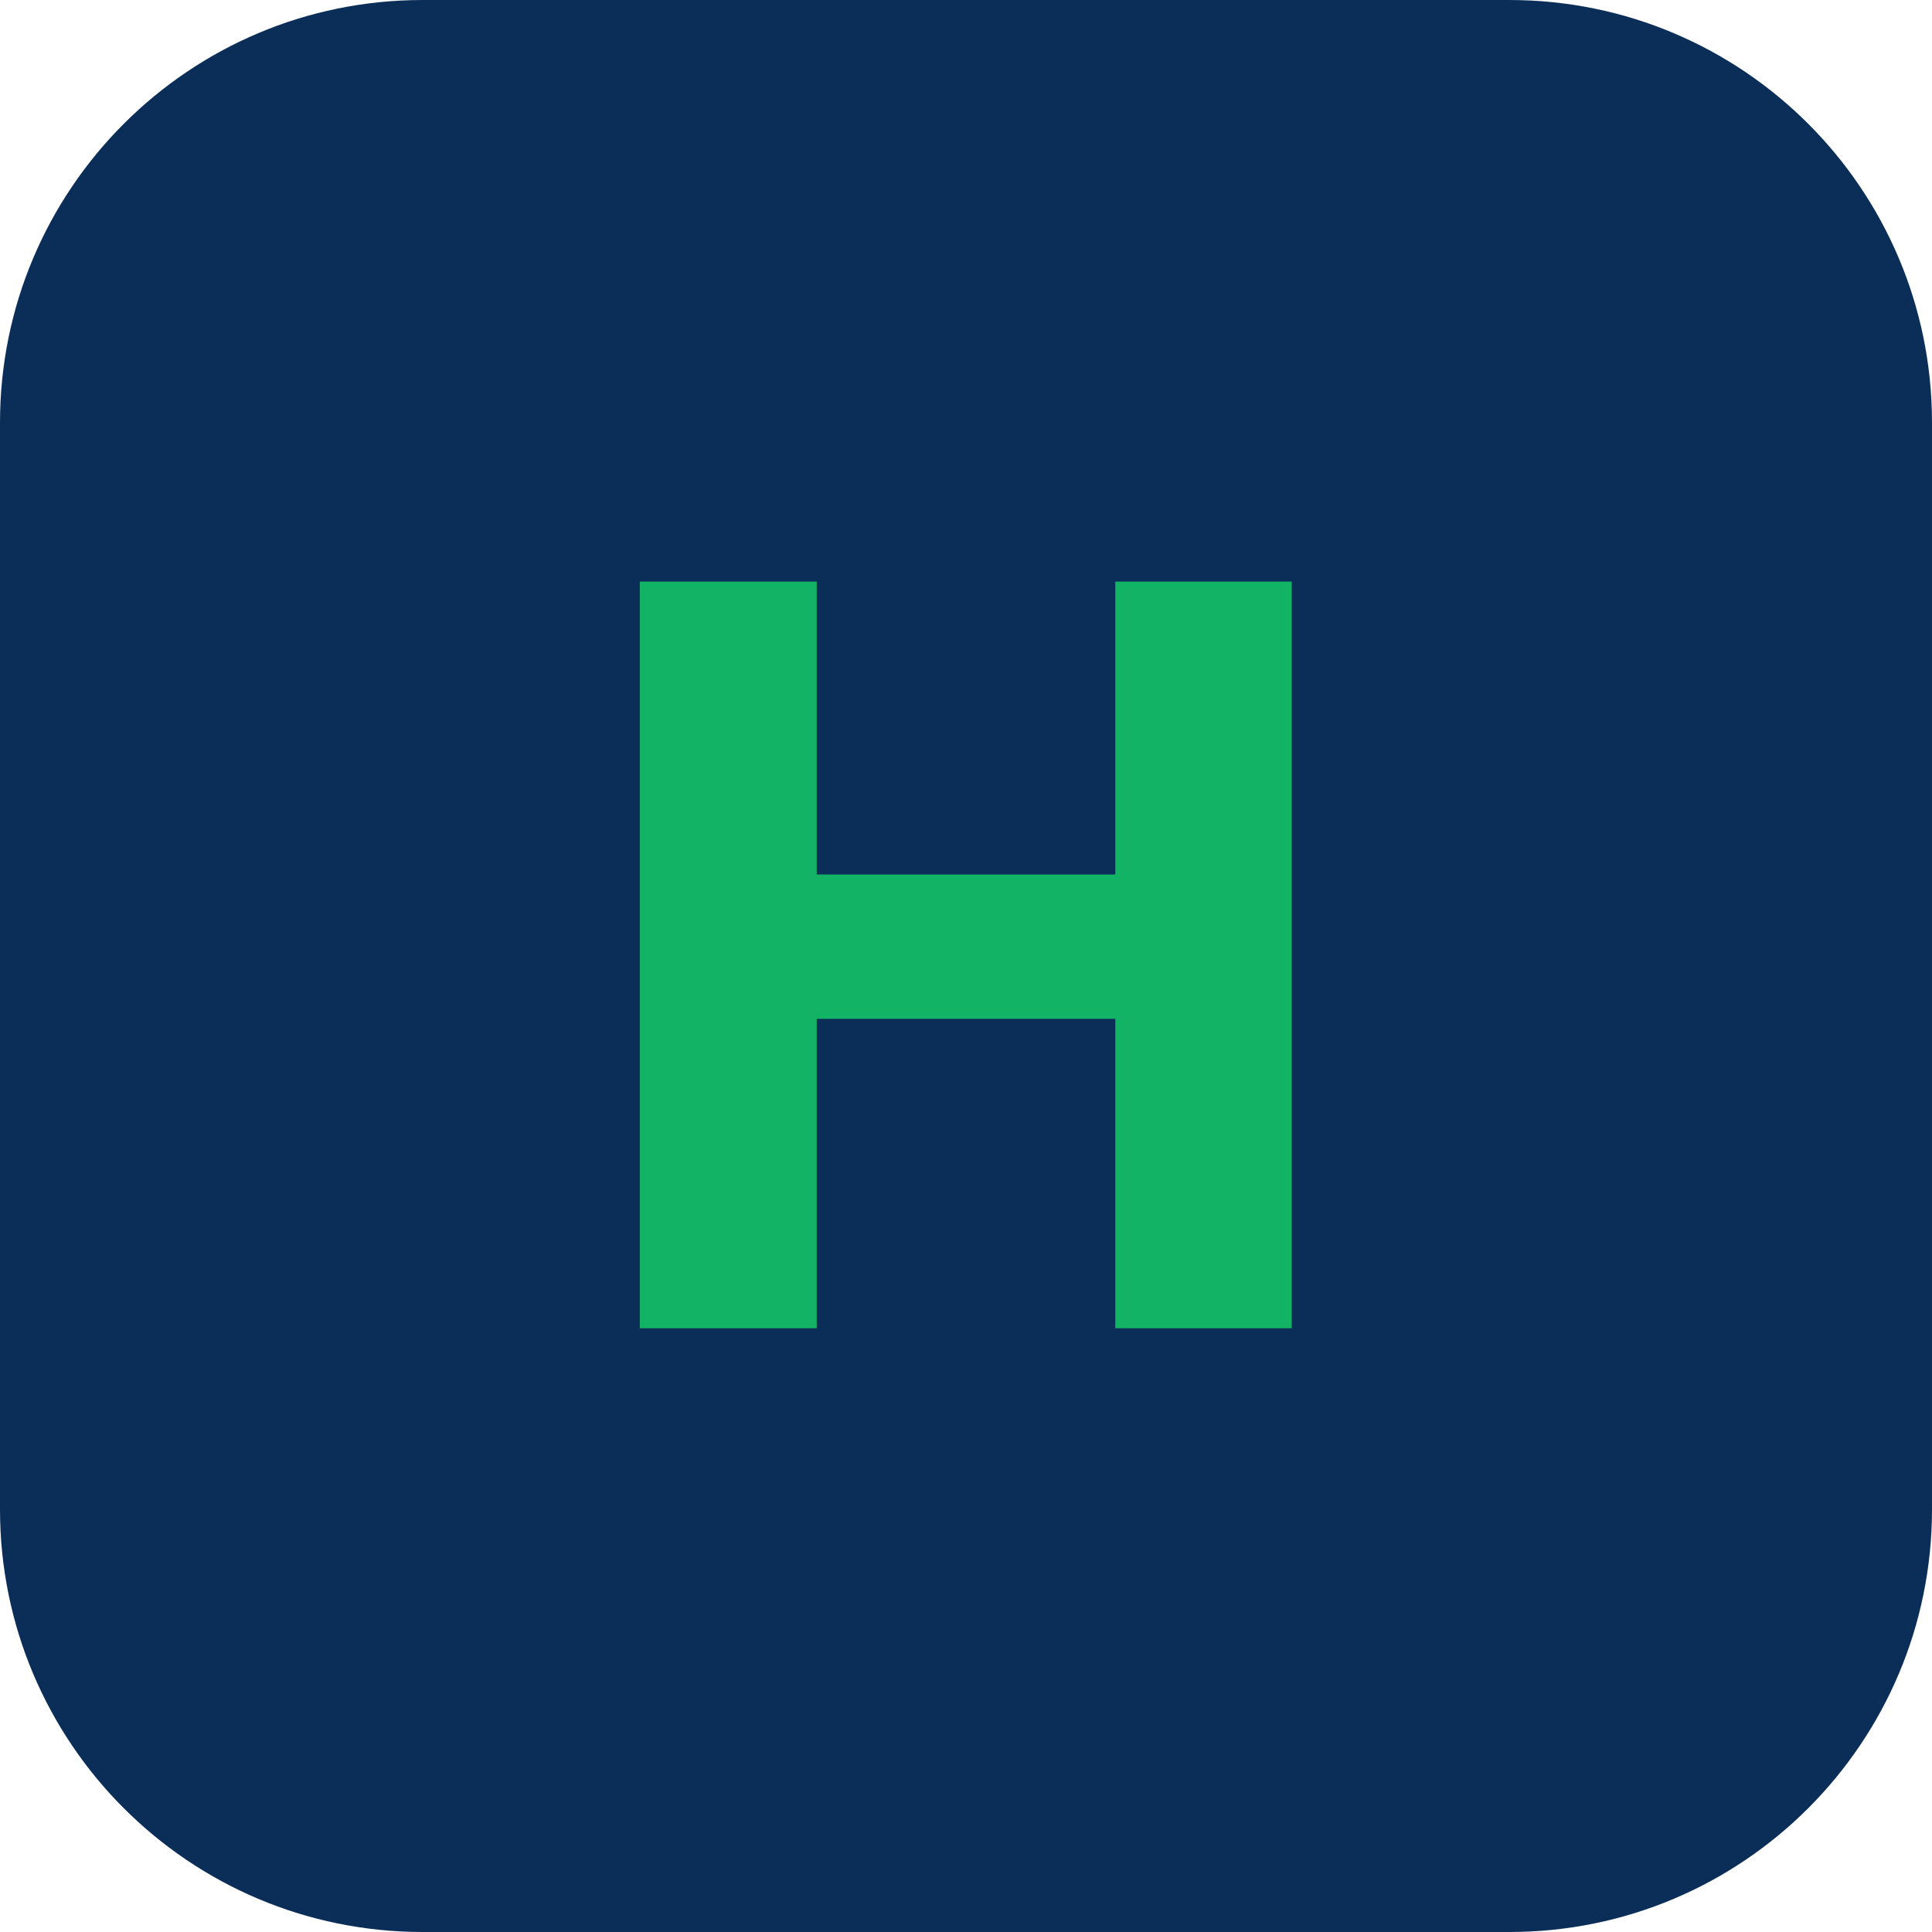
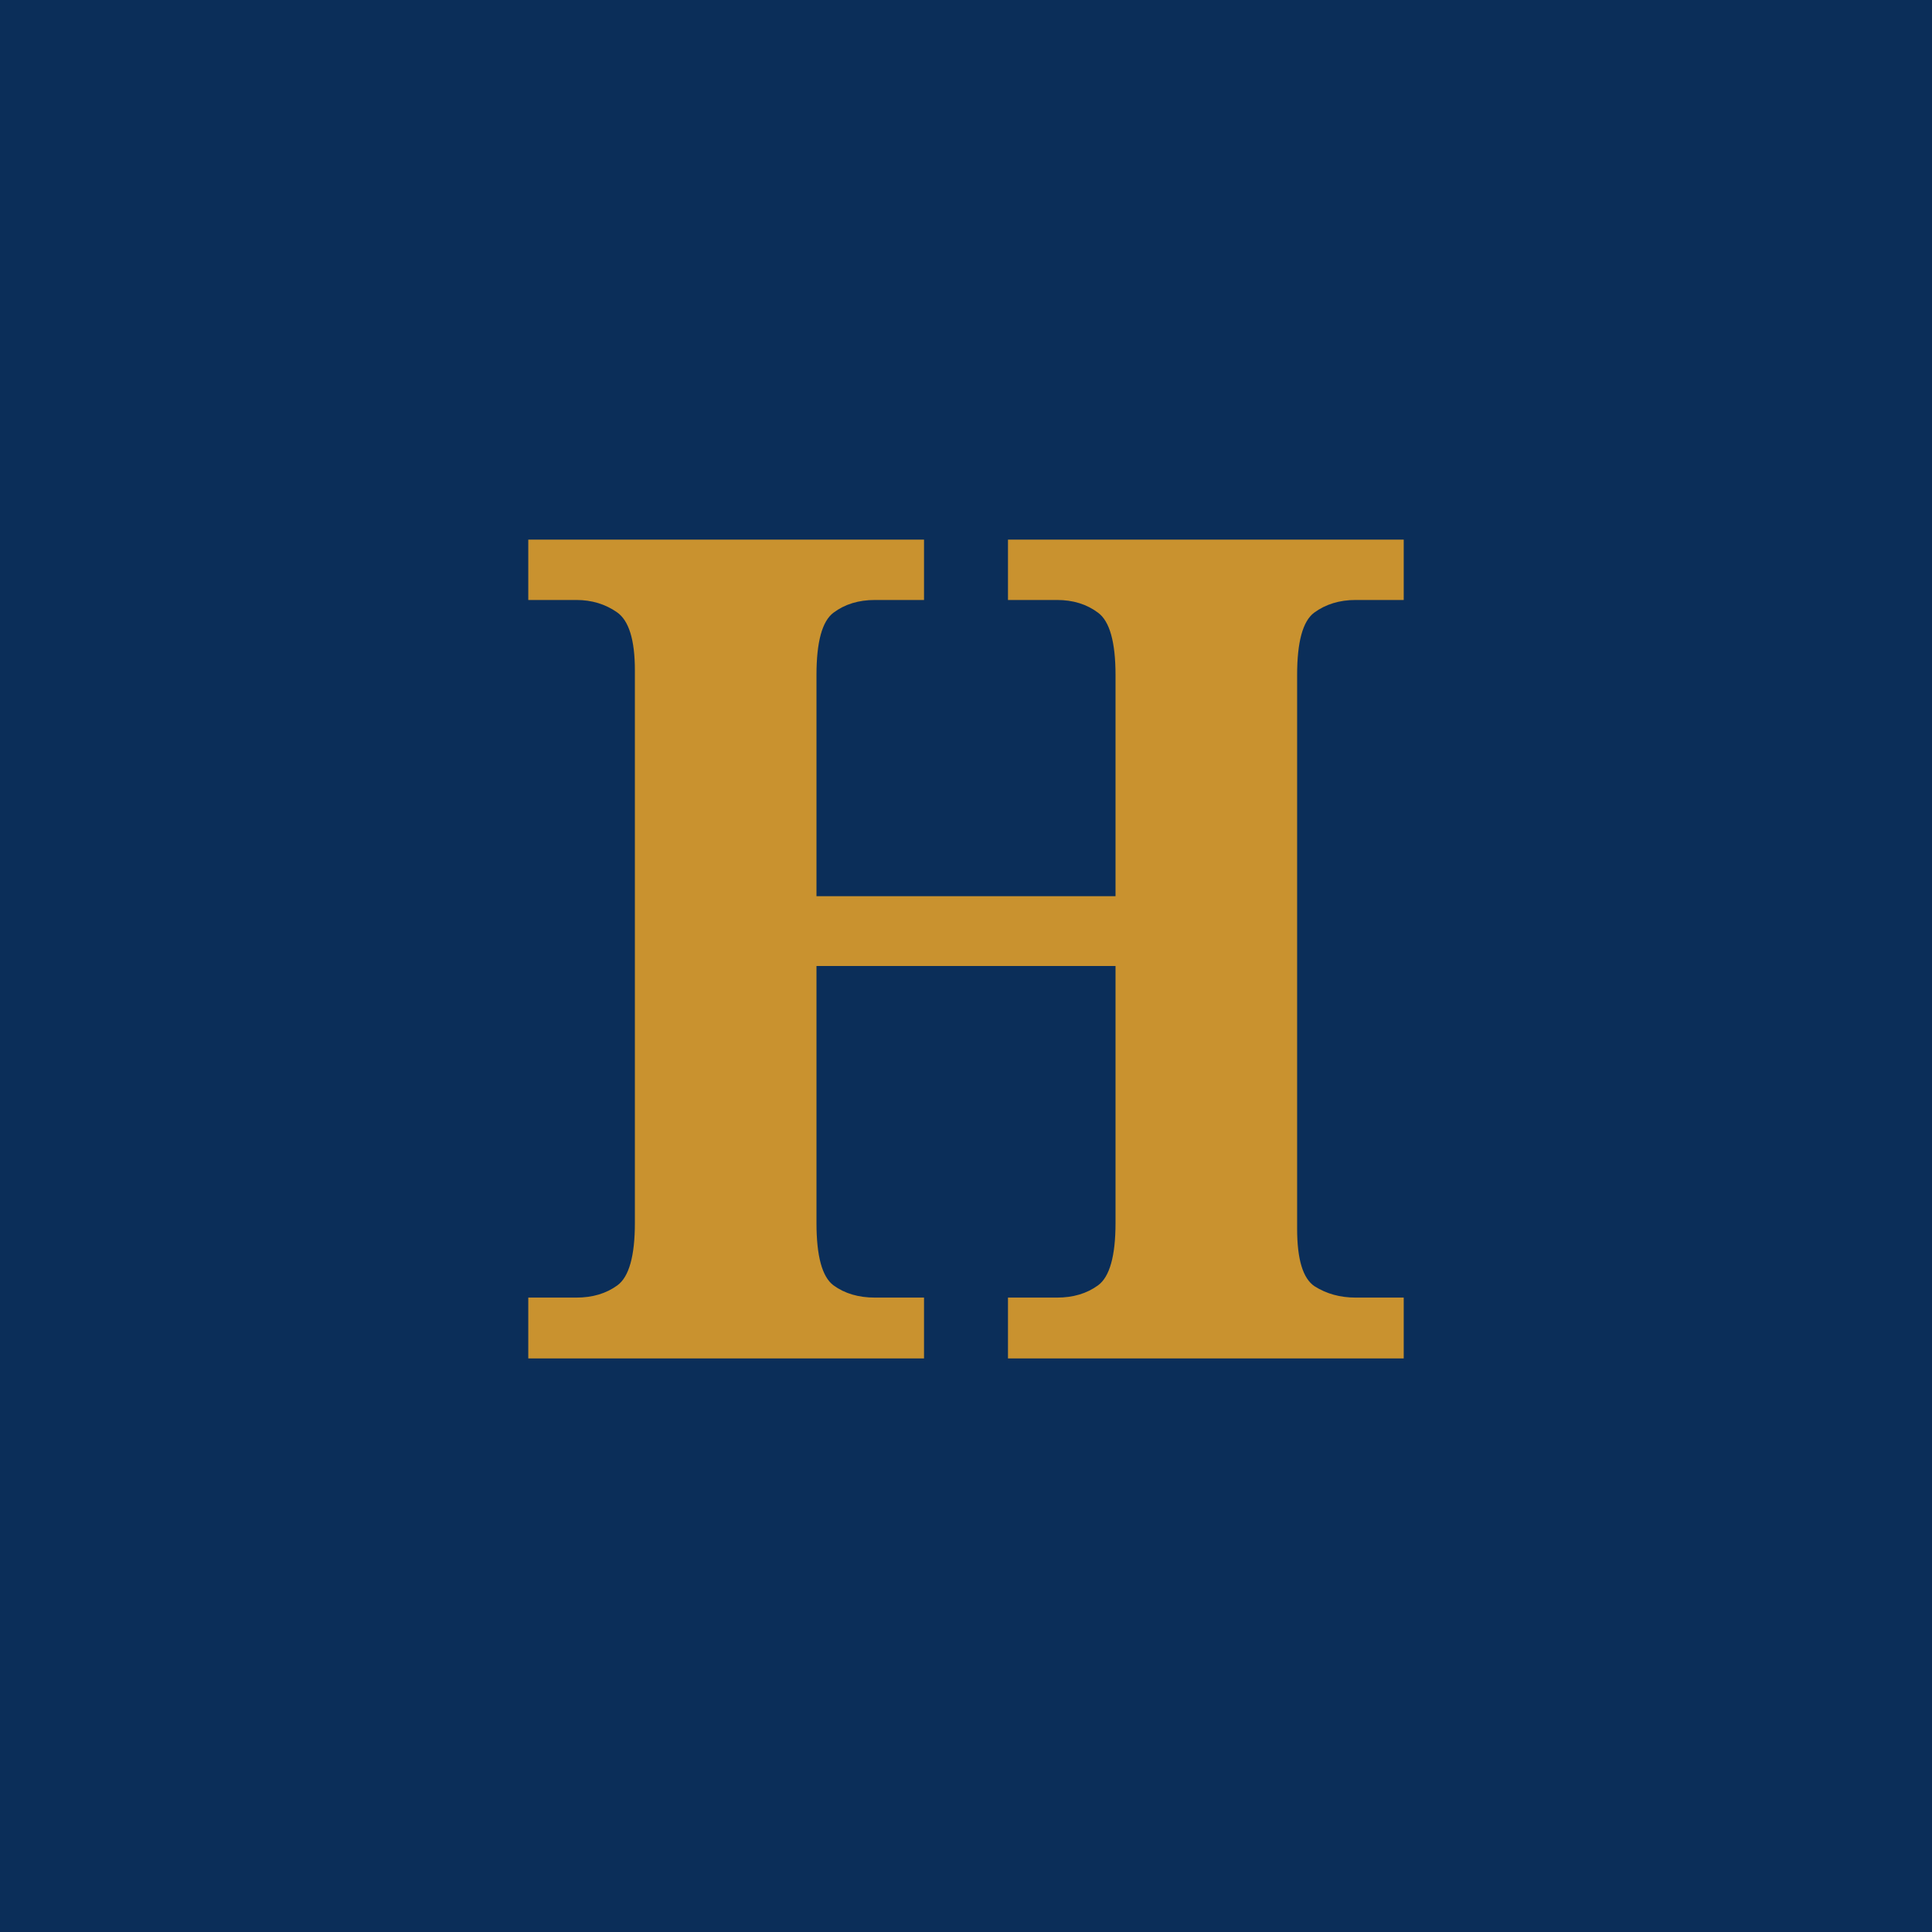
<svg xmlns="http://www.w3.org/2000/svg" viewBox="0 0 64 64">
-   <rect width="64" height="64" rx="14" fill="#0B2E59" />
-   <text x="32" y="44" font-family="Inter,Arial,sans-serif" font-size="34" font-weight="800" fill="#12B364" text-anchor="middle">H</text>
+   <rect width="64" height="64" fill="#0B2E59" />
+   <text x="32" y="45" font-family="Georgia,serif" font-size="38" font-weight="600" fill="#C9922F" text-anchor="middle">H</text>
</svg>
